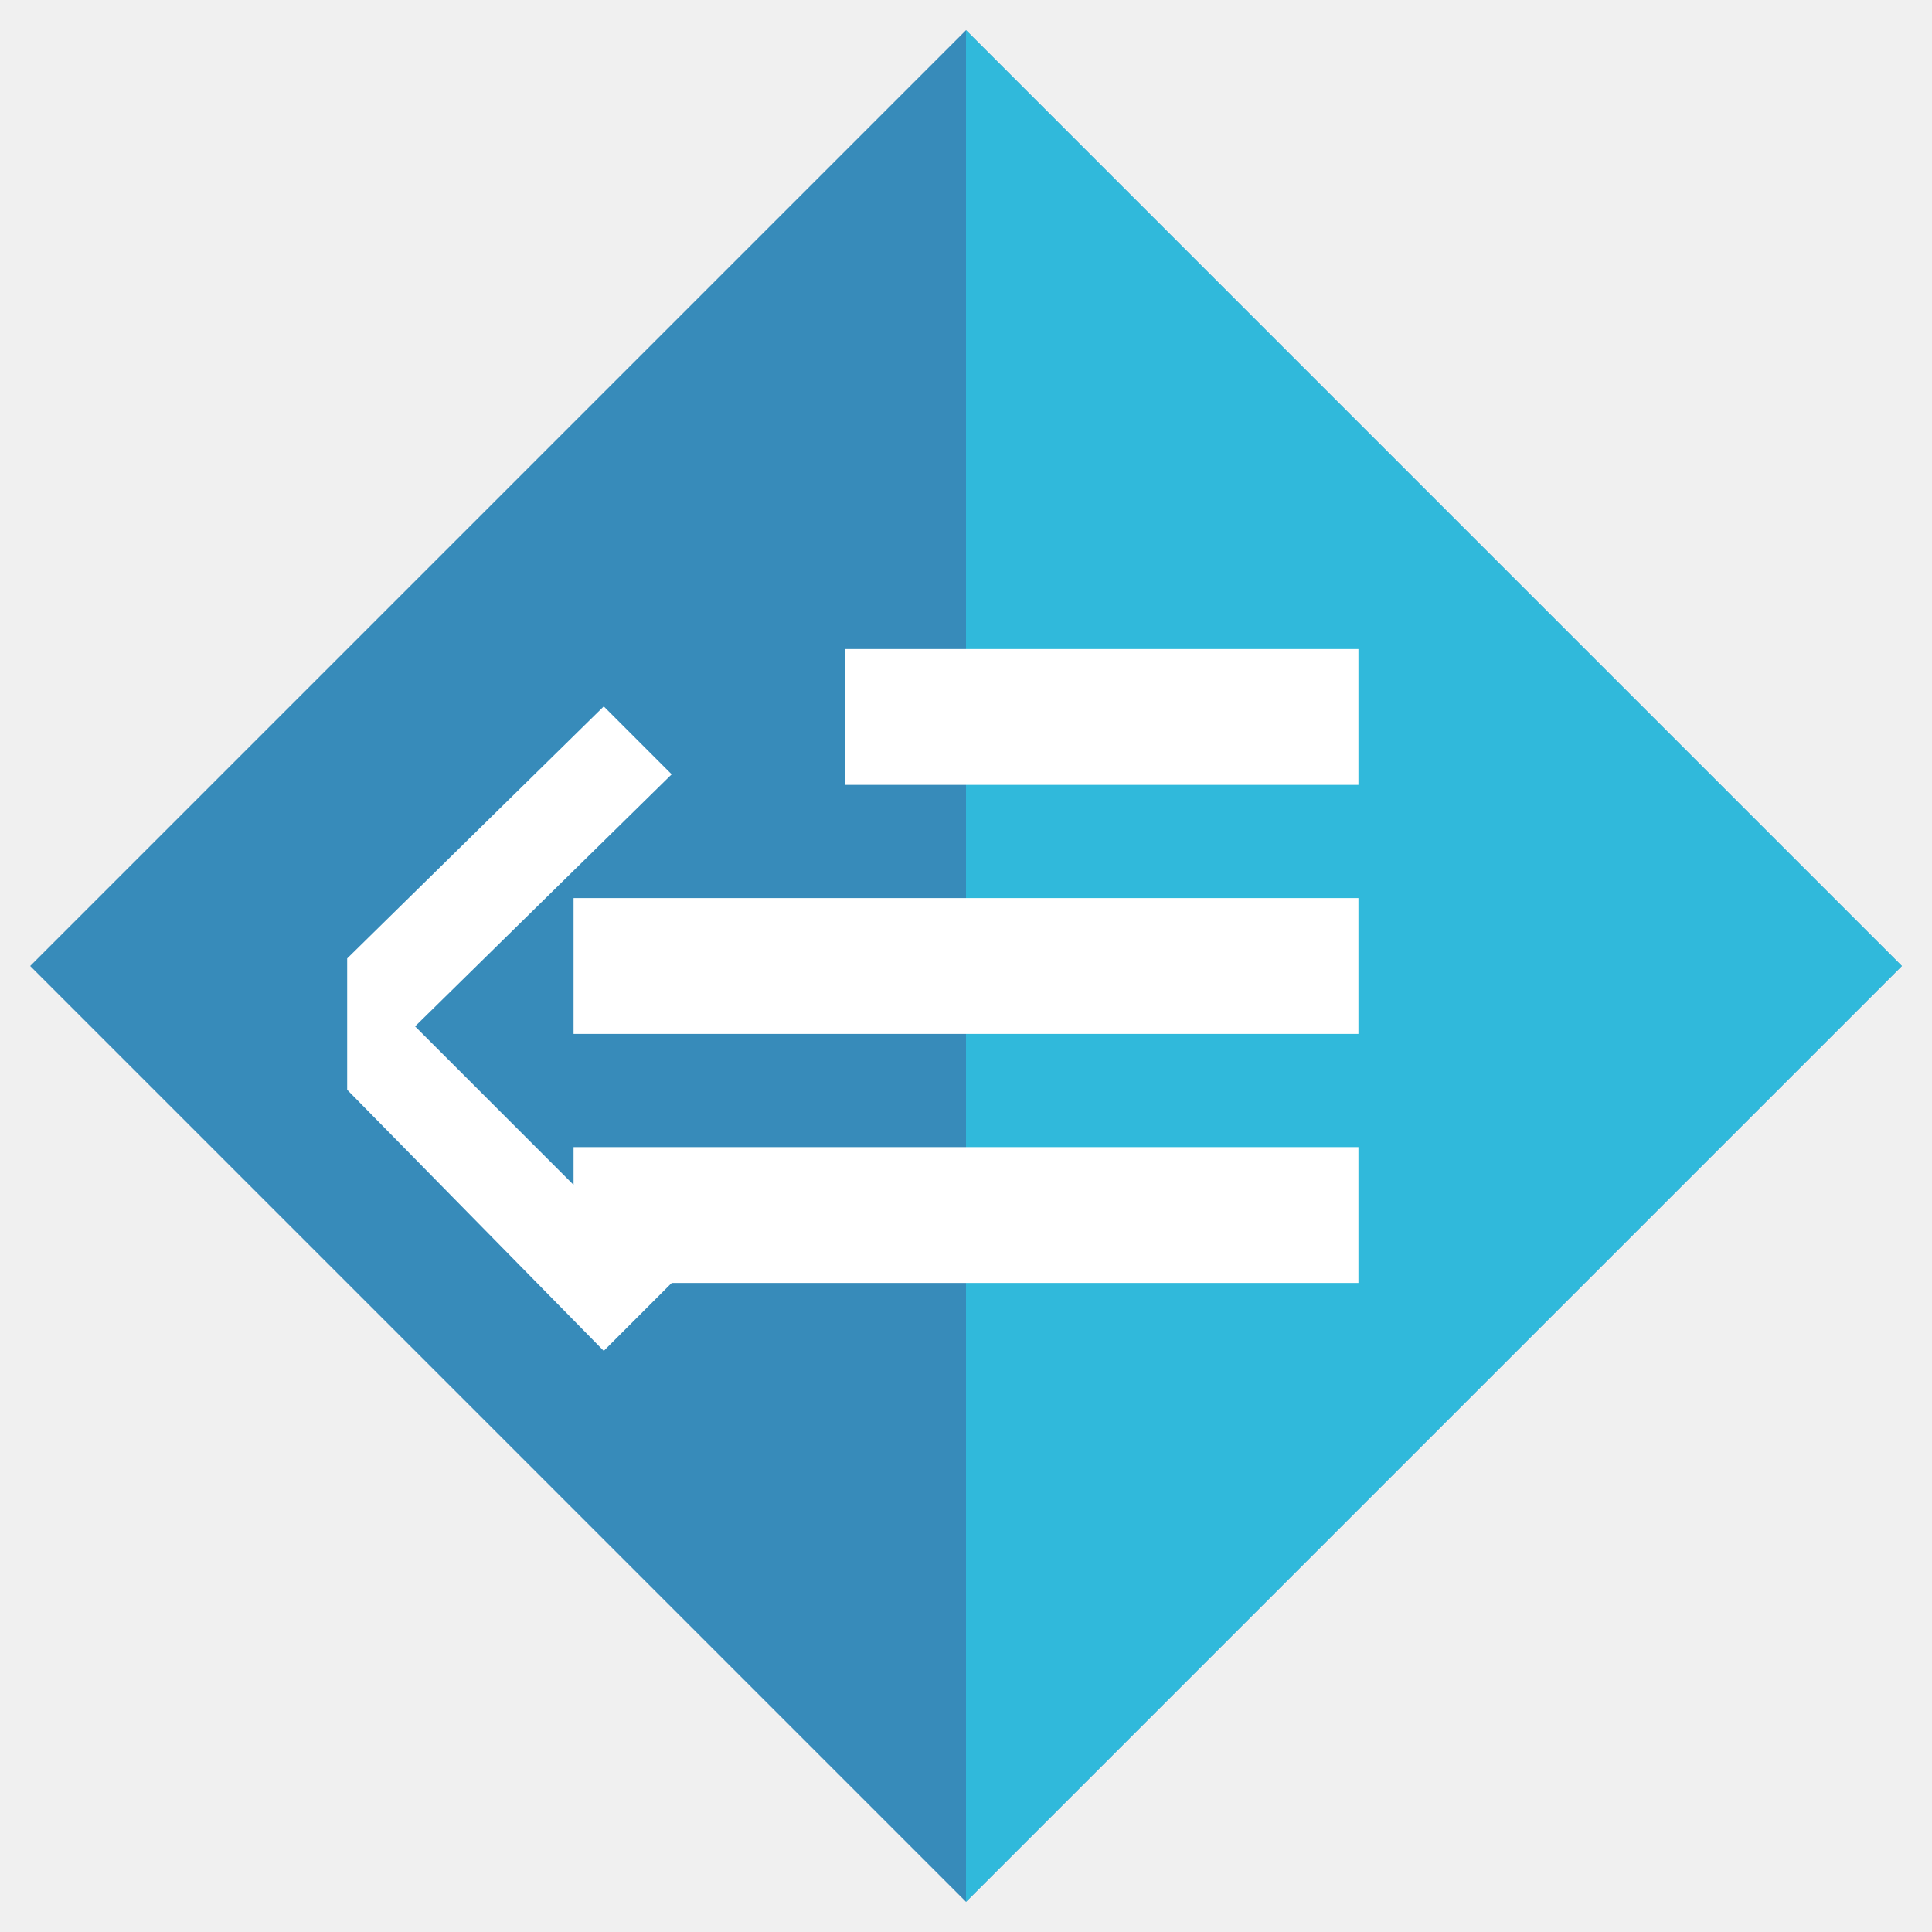
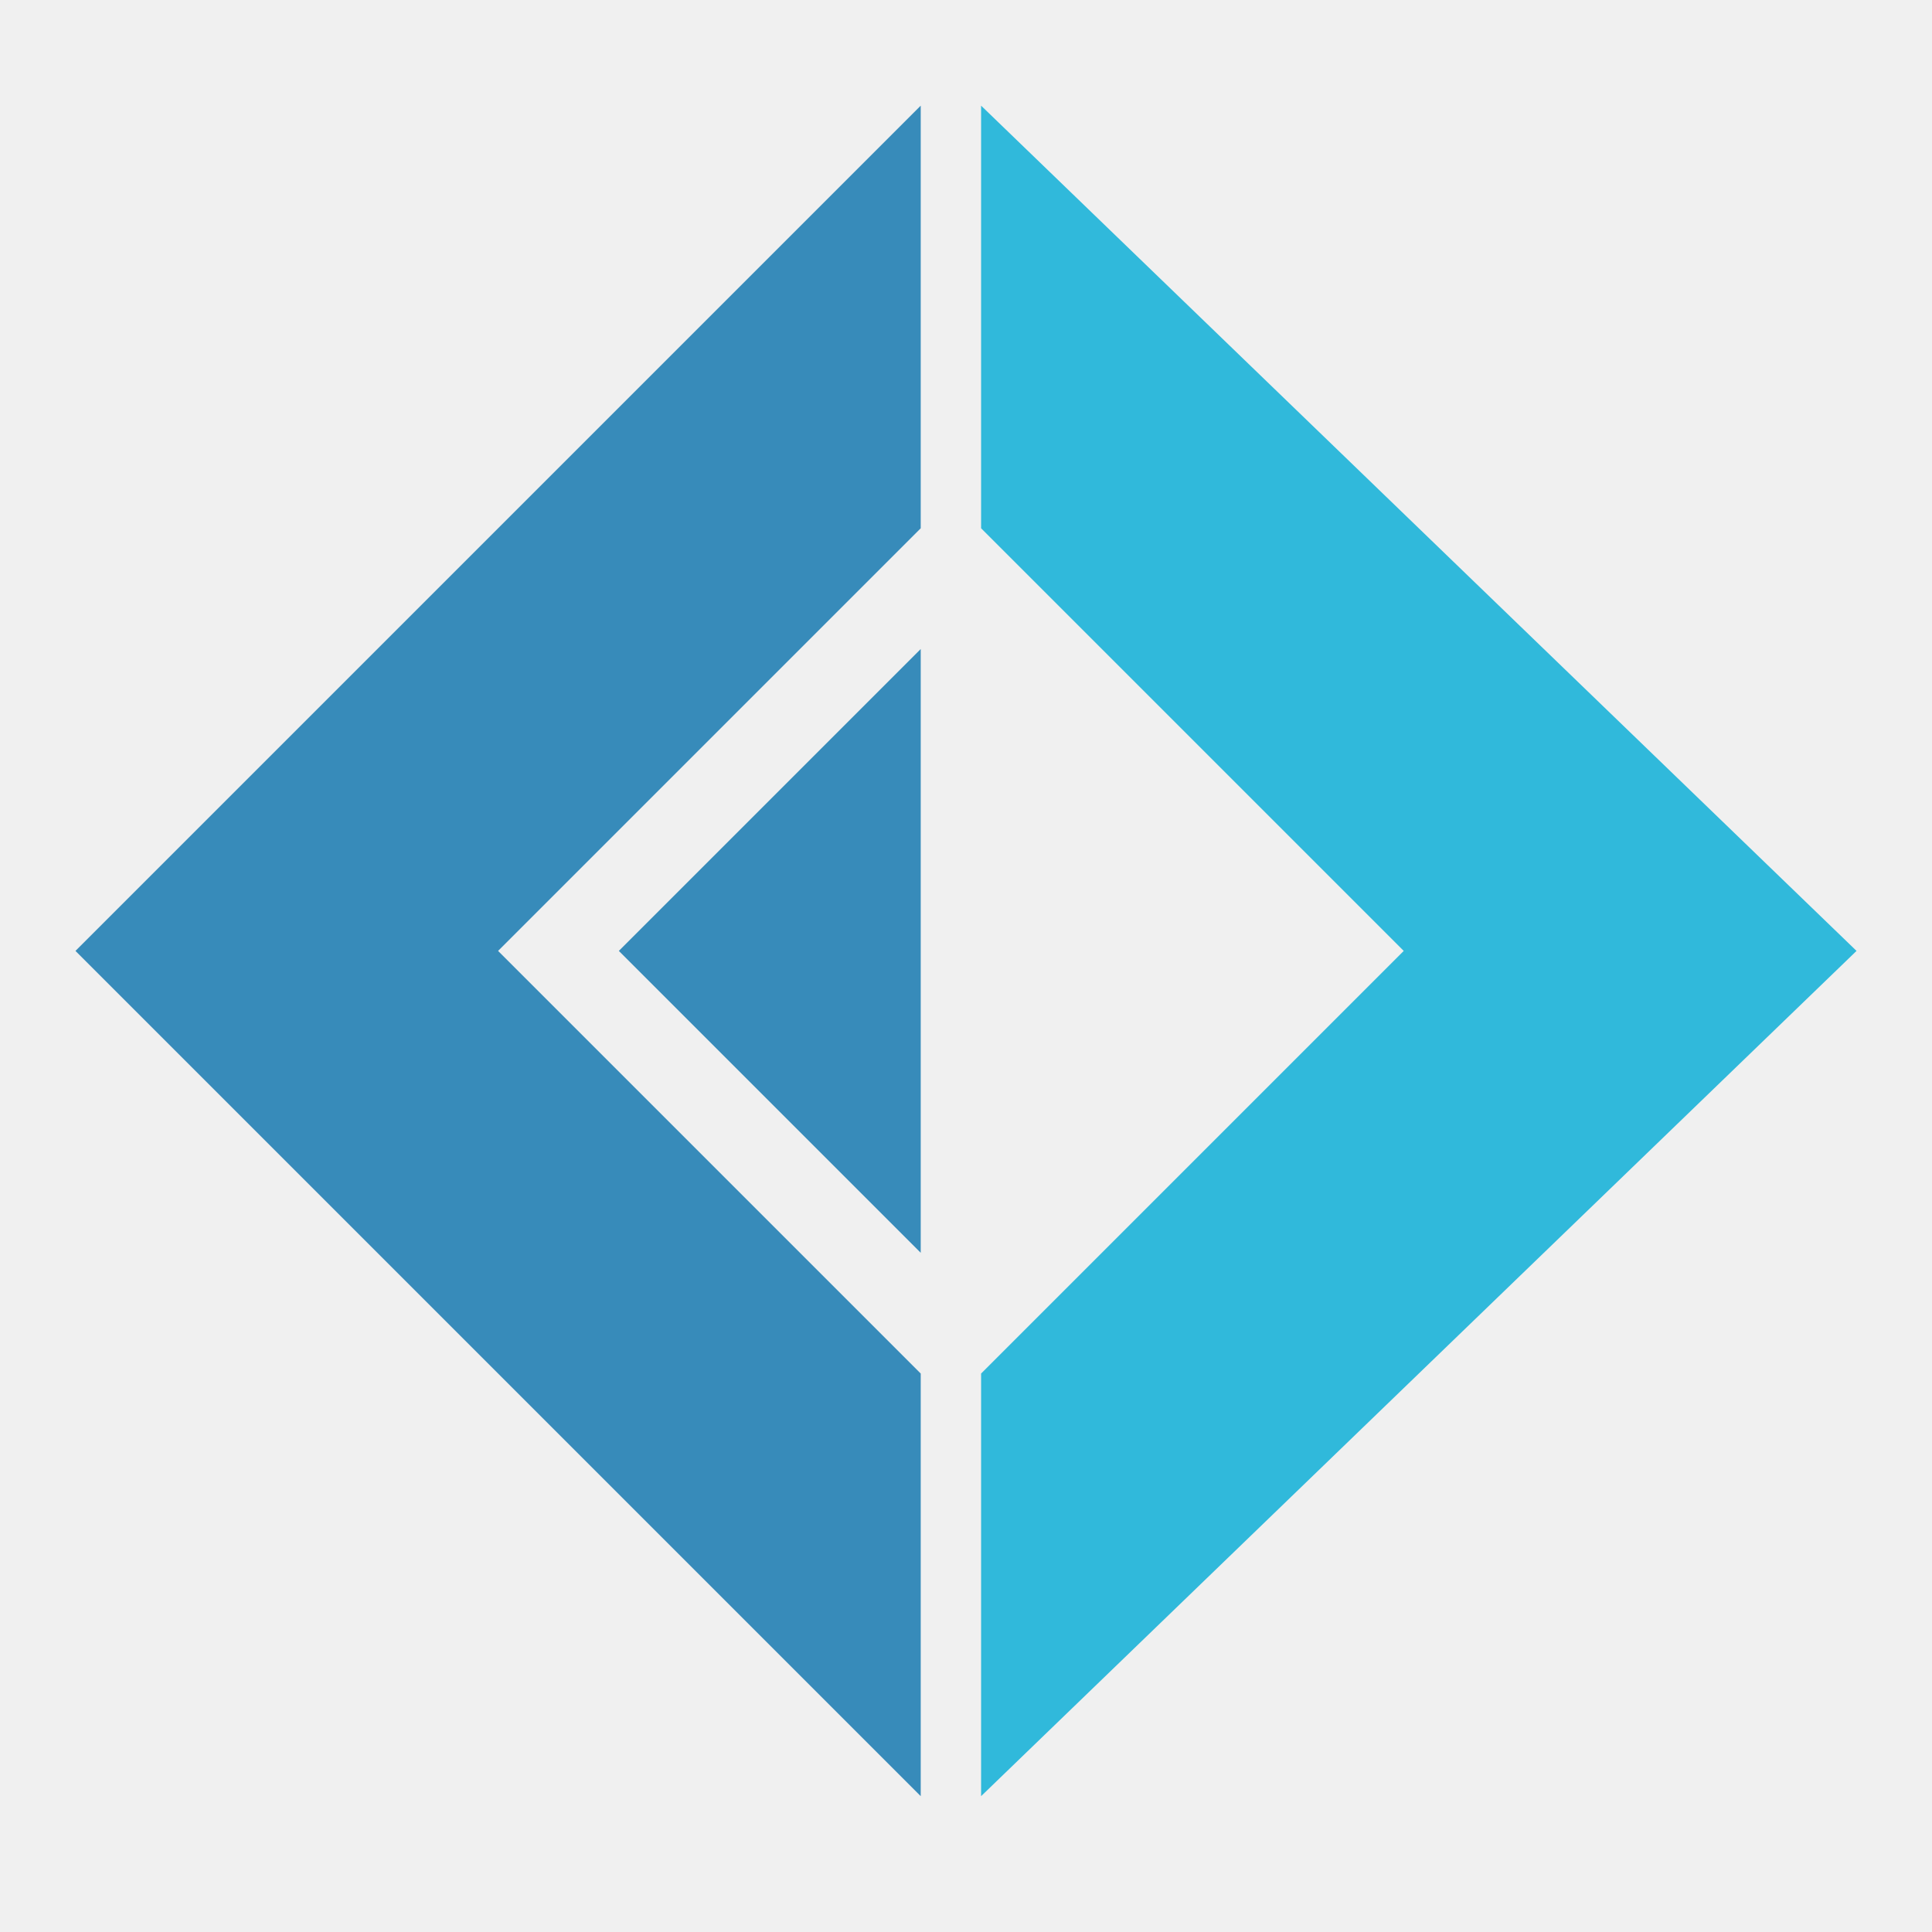
<svg xmlns="http://www.w3.org/2000/svg" width="48" height="48" viewBox="0 0 128 128">
-   <path fill="#378BBA" d="M2 64L64 2l62 62-62 62L2 64z" />
-   <path fill="#30B9DB" d="M64 2l62 62-62 62V2z" />
-   <path fill="#fff" d="M23 63.5L40 46.8l4.5 4.5-17 16.7L44.5 85l-4.5 4.5L23 72.2v-8.7z" />
-   <path fill="#fff" d="M38 59.5h52v9H38z" />
-   <path fill="#fff" d="M38 76h52v9H38z" />
-   <path fill="#fff" d="M56 43h34v9H56z" />
+   <path d="M5 63L61 7v28L33 63l28 28v28L5 63z" fill="#378BBA" />
+   <path d="M41 63l20-20v40L41 63z" fill="#378BBA" />
+   <path d="M123 63L65 7v28l28 28-28 28v28l58-56z" fill="#30B9DB" />
</svg>
